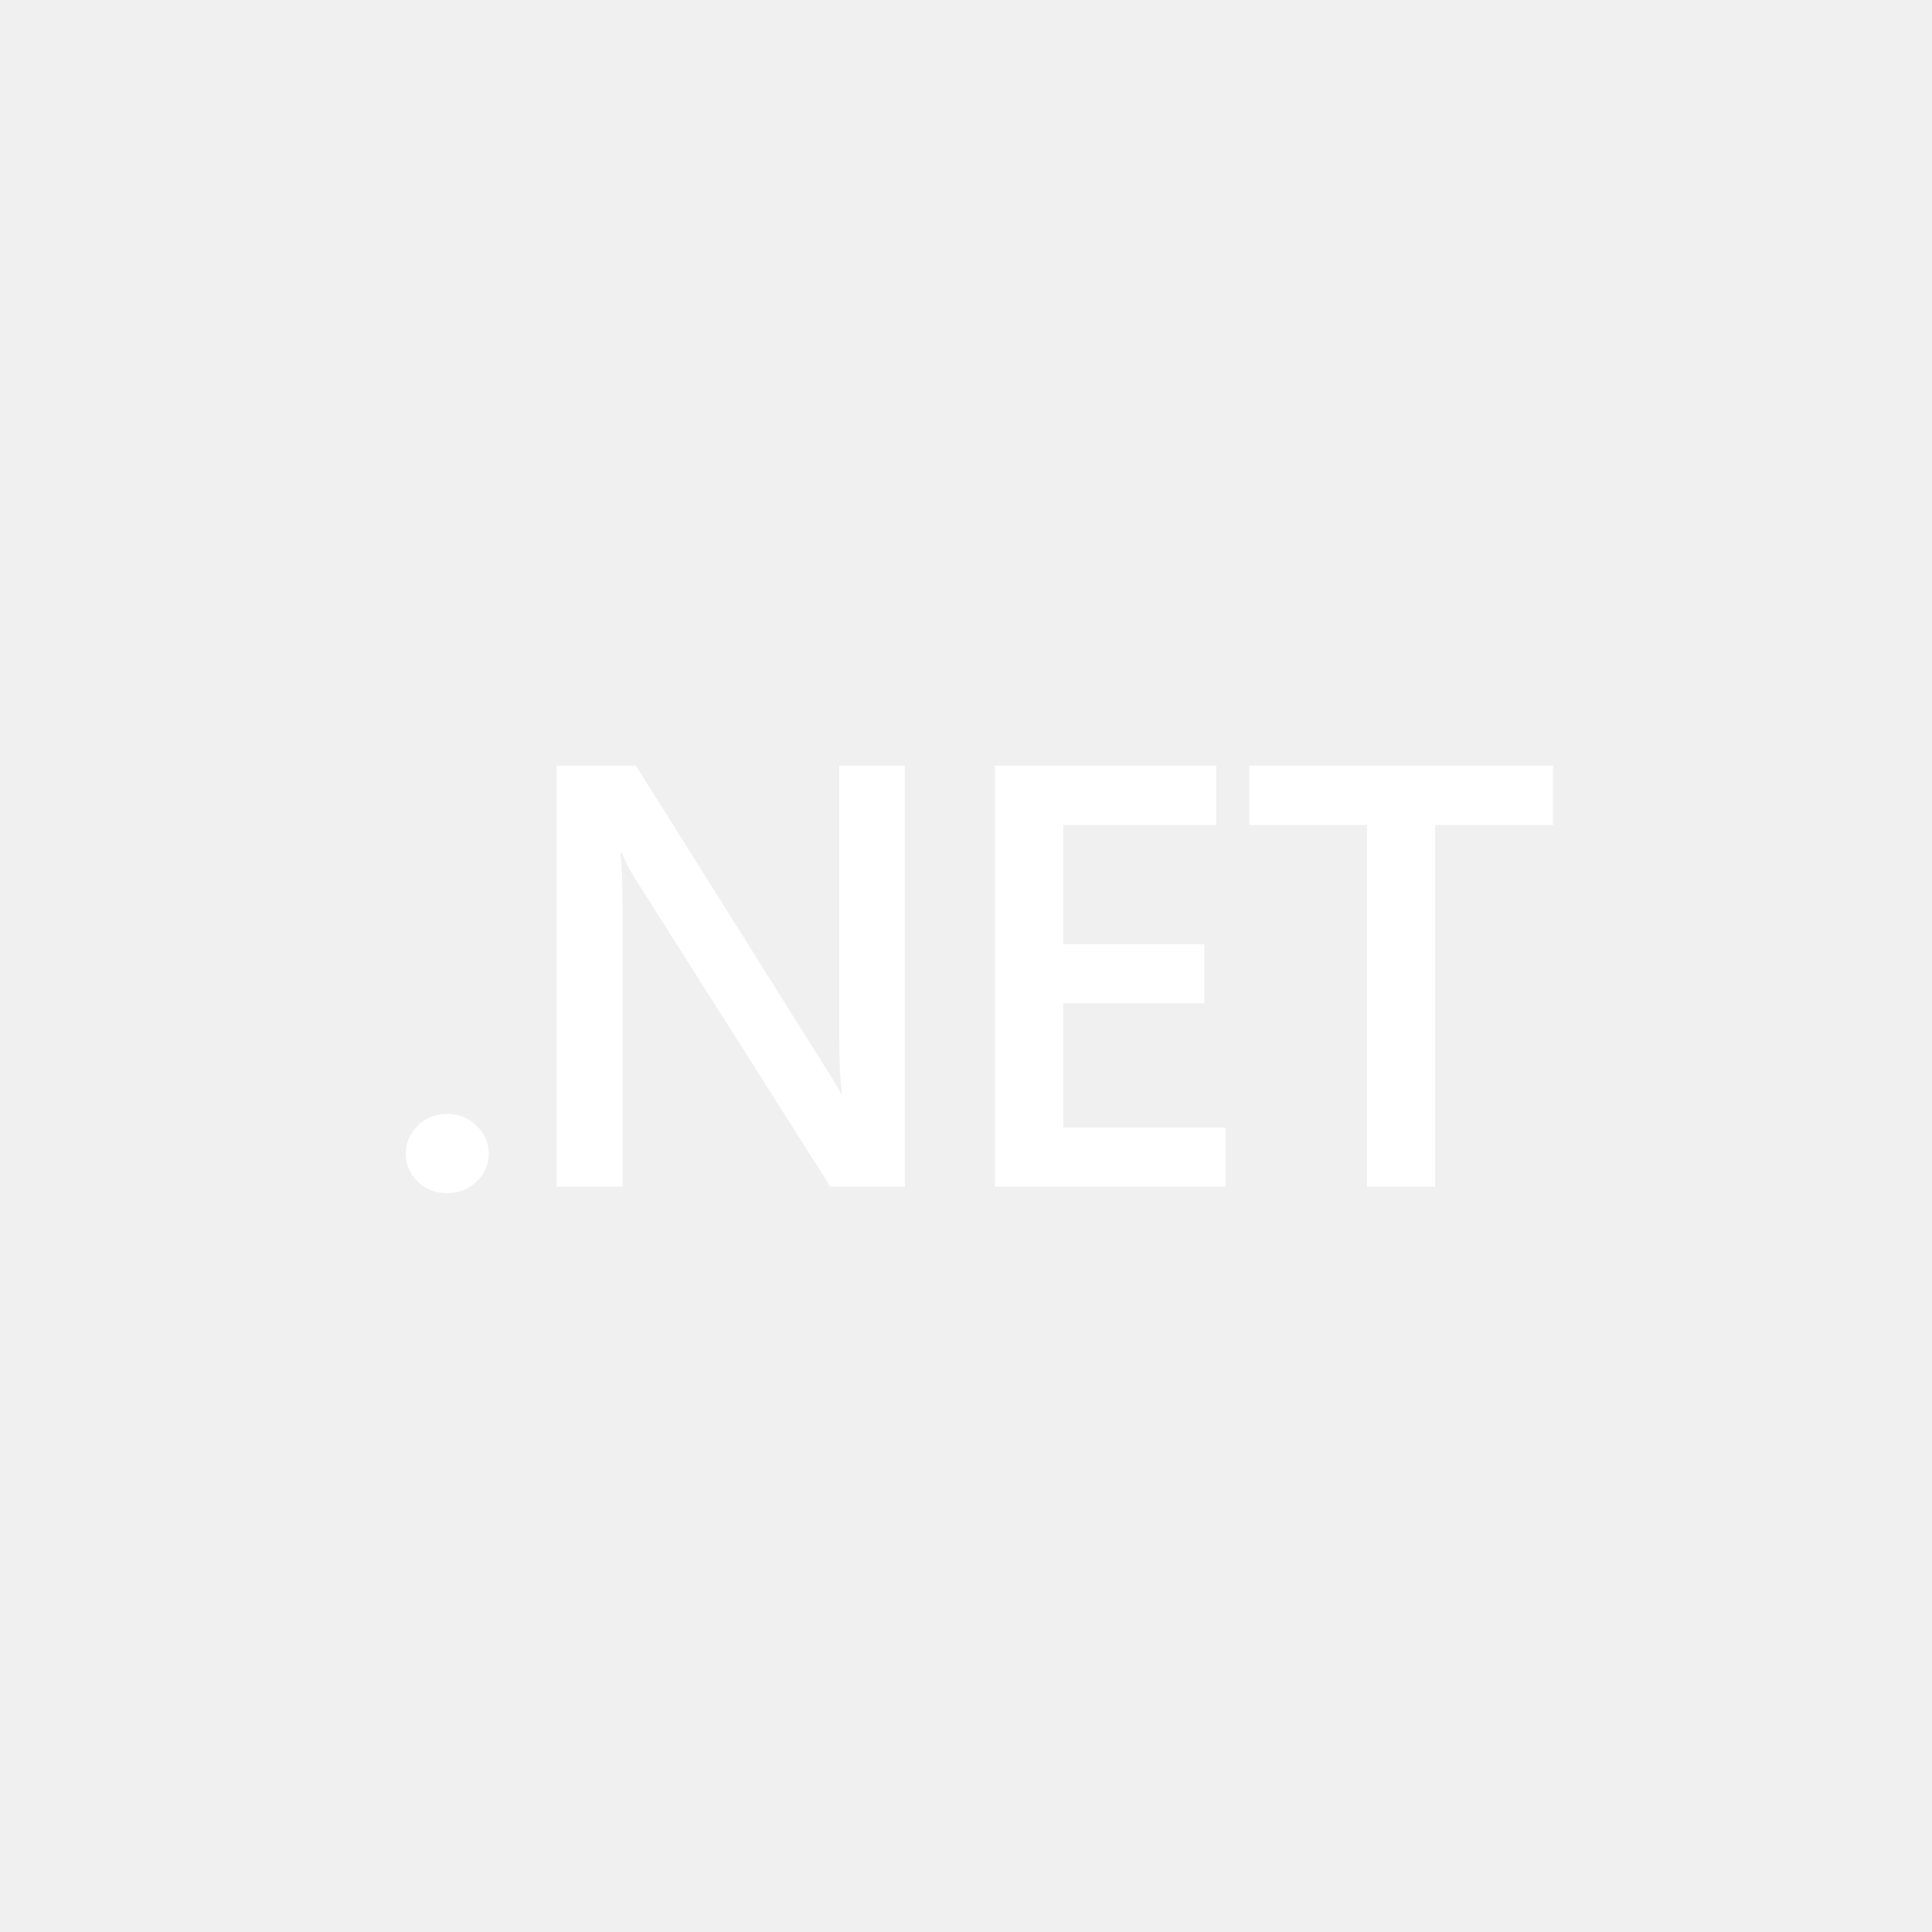
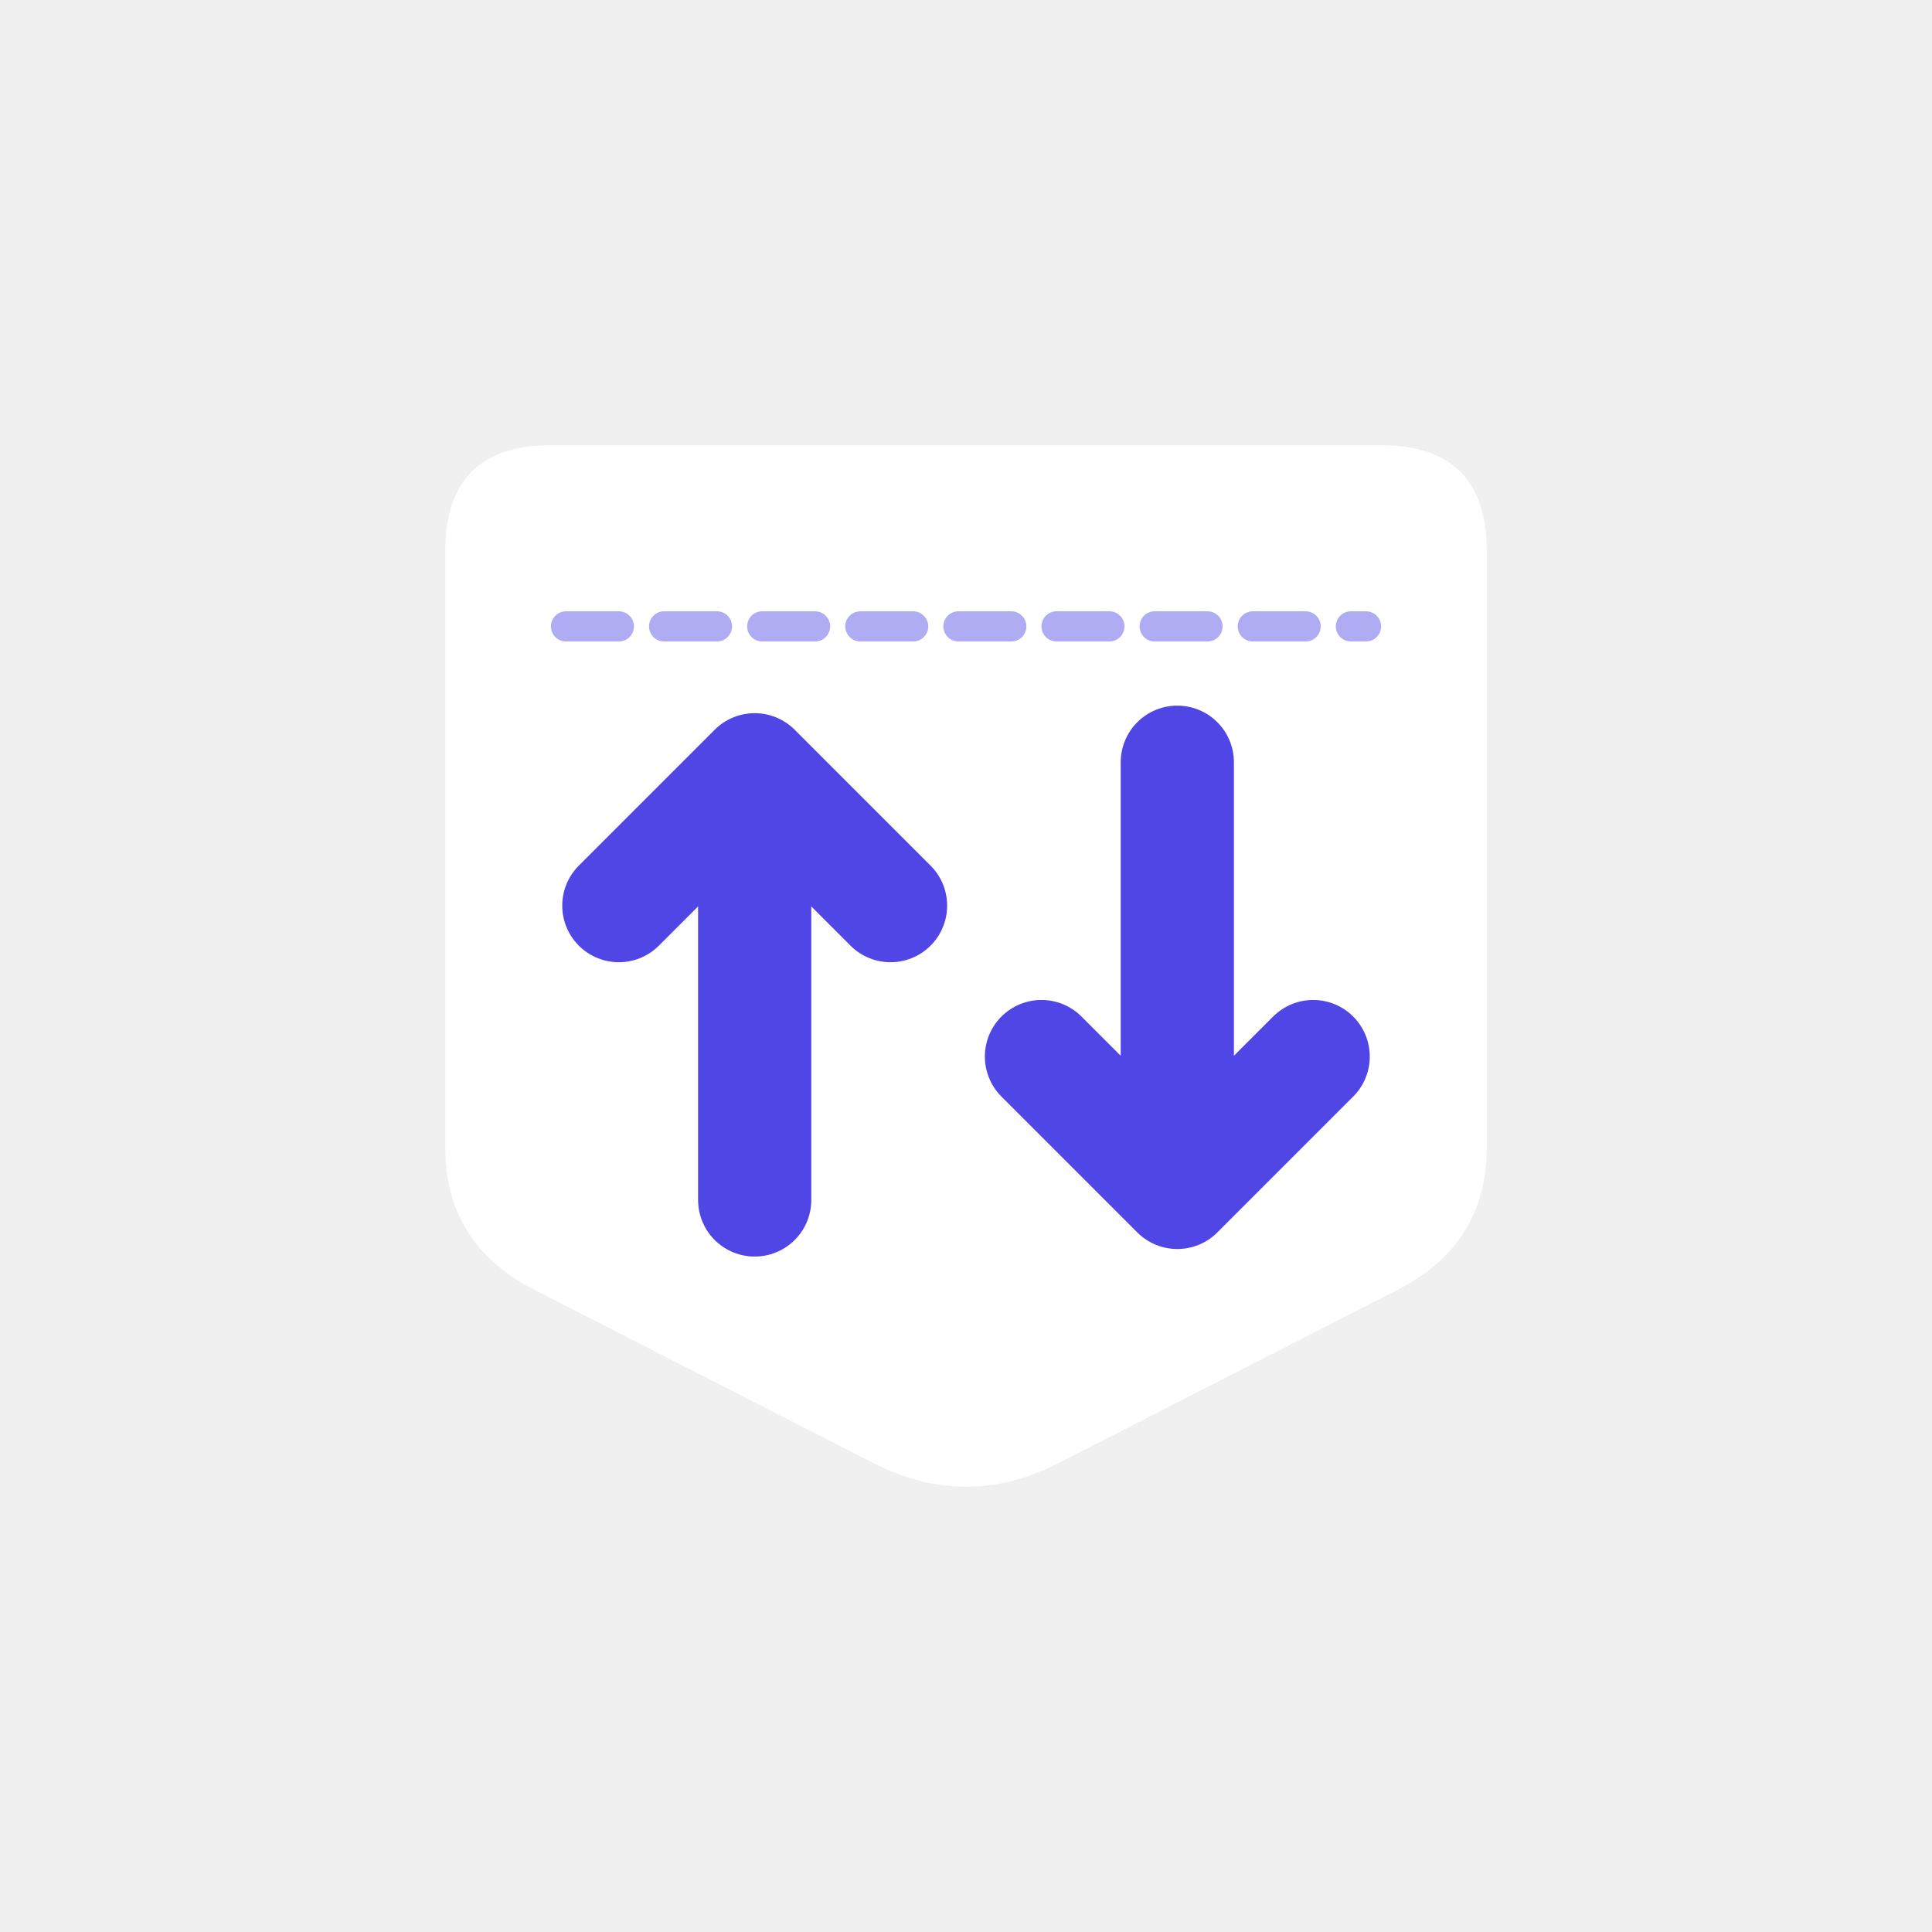
- <svg xmlns="http://www.w3.org/2000/svg" width="456" height="456" viewBox="0 0 456 456" version="1.1" xml:space="preserve" style="fill-rule:evenodd;clip-rule:evenodd;stroke-linejoin:round;stroke-miterlimit:2;">
-   <path d="m 105.5,281.609 c -2.703,0 -5.001,-0.9 -6.893,-2.702 -1.892,-1.848 -2.838,-4.042 -2.838,-6.582 0,-2.587 0.946,-4.804 2.838,-6.652 1.892,-1.848 4.19,-2.772 6.893,-2.772 2.748,0 5.068,0.924 6.96,2.772 1.937,1.848 2.906,4.064 2.906,6.652 0,2.54 -0.968,4.734 -2.906,6.582 -1.892,1.802 -4.212,2.702 -6.96,2.702 z" style="fill:#ffffff;fill-rule:nonzero;stroke-width:0.838" />
-   <path d="M 213.561,280.084 H 195.99 L 149.7,207.054 c -1.171,-1.848 -2.14,-3.765 -2.906,-5.751 h -0.406 c 0.361,2.125 0.541,6.675 0.541,13.65 v 65.132 h -15.543 v -99.36 h 18.719 l 44.737,71.298 c 1.892,2.957 3.109,4.989 3.649,6.098 h 0.27 c -0.45,-2.632 -0.676,-7.09 -0.676,-13.373 v -64.023 h 15.476 z" style="fill:#ffffff;fill-rule:nonzero;stroke-width:0.838" />
-   <path d="m 289.251,280.084 h -54.401 v -99.36 h 52.238 v 13.997 h -36.154 v 28.131 h 33.316 v 13.927 h -33.316 v 29.378 h 38.316 z" style="fill:#ffffff;fill-rule:nonzero;stroke-width:0.838" />
-   <path d="M 366.565,194.721 H 338.722 v 85.363 h -16.084 v -85.363 h -27.775 v -13.997 h 71.701 z" style="fill:#ffffff;fill-rule:nonzero;stroke-width:0.838" />
+ <svg xmlns="http://www.w3.org/2000/svg" viewBox="0 0 512 512">
+   <defs>
+     <linearGradient id="bg" x1="0" y1="0" x2="1" y2="1">
+       <stop offset="0" stop-color="#3b82f6" />
+       <stop offset="1" stop-color="#7c3aed" />
+     </linearGradient>
+     <linearGradient id="ink" x1="0" y1="0" x2="1" y2="1">
+       <stop offset="0" stop-color="#2563eb" />
+       <stop offset="1" stop-color="#6d28d9" />
+     </linearGradient>
+   </defs>
+   <g transform="translate(256 256) scale(1.0) translate(-256 -256)">
+     <path d="M146 118 H366 Q394 118 394 146 V304 Q394 330 370 342 L280 388 Q256 400 232 388 L142 342 Q118 330 118 304 V146 Q118 118 146 118 Z" fill="#fff" />
+     <path d="M150 166 H362" stroke="#4f46e5" stroke-width="8" stroke-dasharray="14 12" stroke-linecap="round" opacity=".45" />
+     <g fill="none" stroke="#4f46e5" stroke-width="30" stroke-linecap="round" stroke-linejoin="round">
+       <path d="M200 318 V204 M164 240 L200 204 L236 240" />
+       <path d="M312 202 V316 M276 280 L312 316 L348 280" />
+     </g>
+   </g>
</svg>
